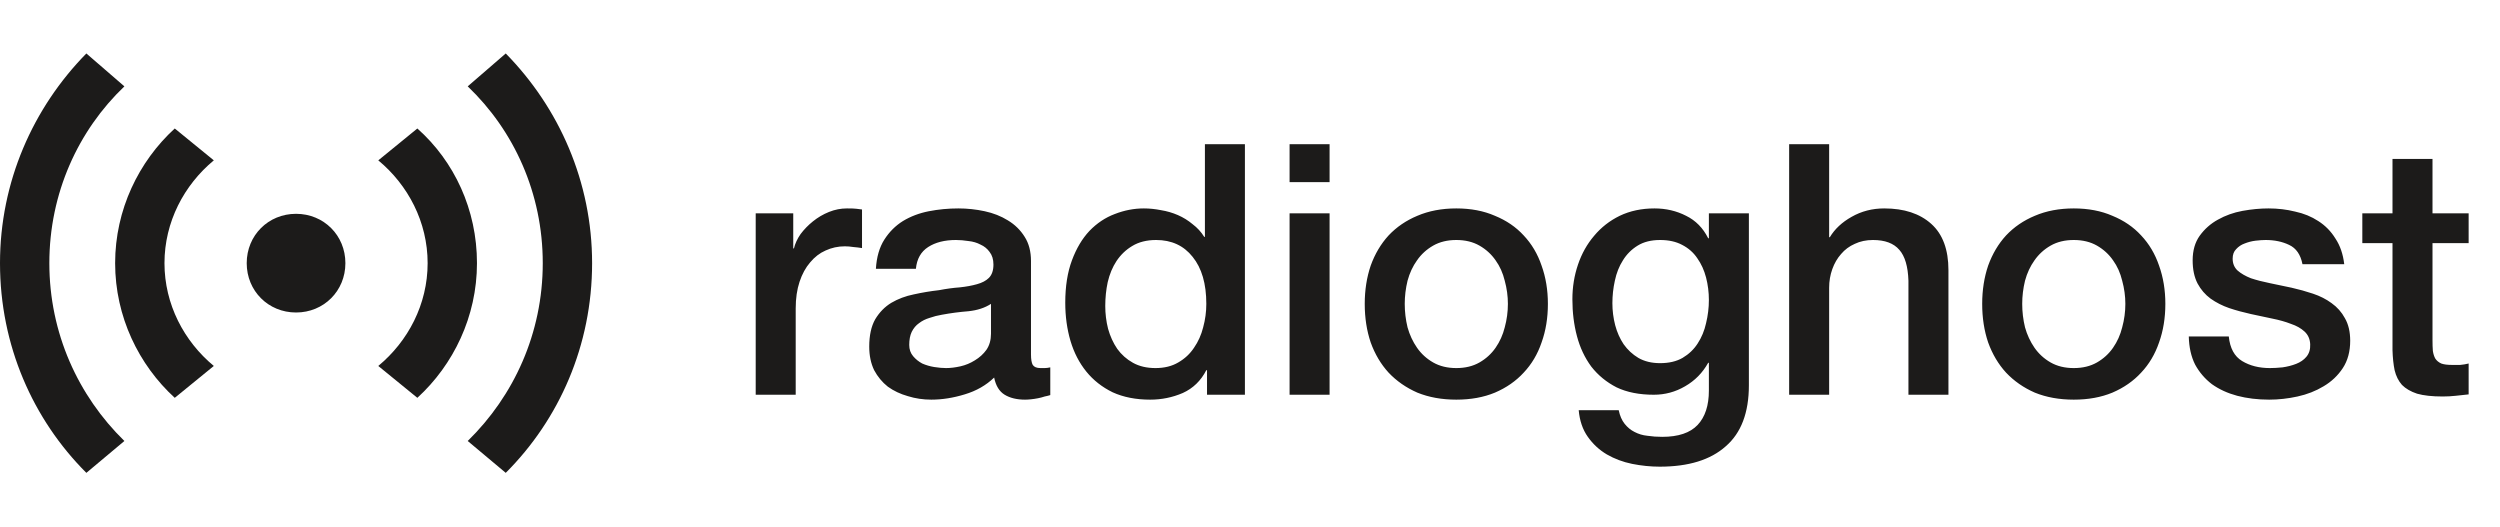
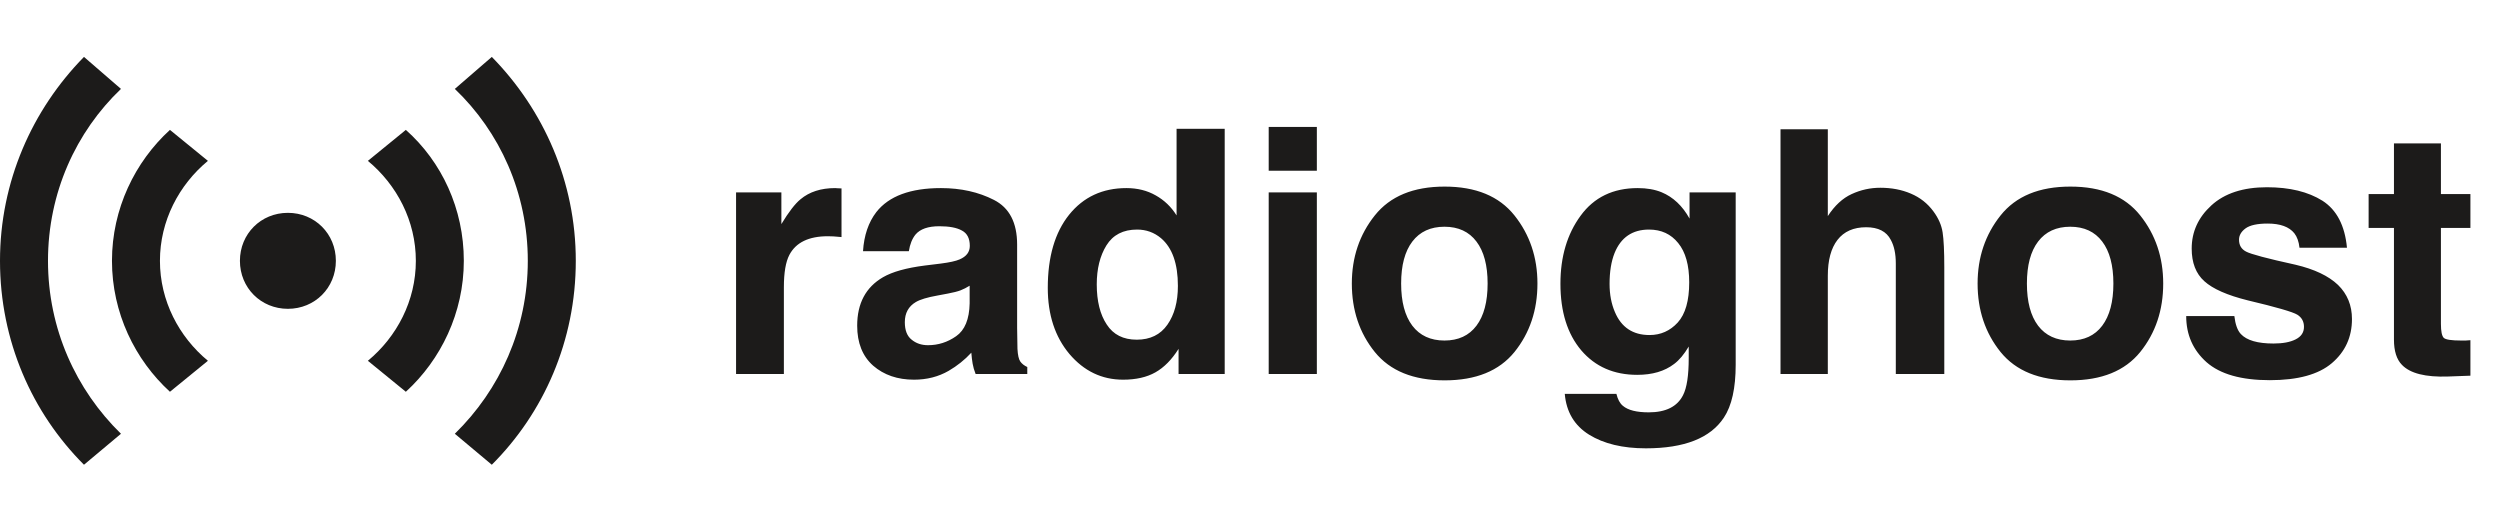
- <svg xmlns="http://www.w3.org/2000/svg" width="114" height="24" viewBox="0 0 114 24" fill="none">
-   <path d="M19.5 12C19.5 10.125 18.609 8.438 17.25 7.312L19.031 5.859C20.719 7.359 21.75 9.562 21.75 12C21.75 14.438 20.672 16.641 19.031 18.141L17.25 16.688C18.609 15.562 19.5 13.875 19.5 12ZM3.938 2.438L5.672 3.938C3.562 5.953 2.25 8.812 2.25 12C2.25 15.188 3.562 18.047 5.672 20.109L3.938 21.562C1.5 19.125 0 15.75 0 12C0 8.297 1.5 4.922 3.938 2.438ZM9.75 16.688L7.969 18.141C6.328 16.641 5.25 14.438 5.25 12C5.25 9.562 6.328 7.359 7.969 5.859L9.75 7.312C8.391 8.438 7.5 10.125 7.5 12C7.5 13.875 8.391 15.562 9.75 16.688ZM23.062 21.562L21.328 20.109C23.438 18.047 24.75 15.188 24.75 12C24.75 8.812 23.438 5.953 21.328 3.938L23.062 2.438C25.5 4.922 27 8.297 27 12C27 15.75 25.5 19.125 23.062 21.562ZM13.5 9.75C14.766 9.75 15.75 10.734 15.75 12C15.75 13.266 14.766 14.25 13.5 14.25C12.234 14.25 11.25 13.266 11.25 12C11.25 10.734 12.234 9.75 13.5 9.75Z" fill="#1C1B1A" />
-   <path d="M34.46 9.728H36.172V11.328H36.204C36.257 11.104 36.359 10.885 36.508 10.672C36.668 10.459 36.855 10.267 37.068 10.096C37.292 9.915 37.537 9.771 37.804 9.664C38.071 9.557 38.343 9.504 38.62 9.504C38.833 9.504 38.977 9.509 39.052 9.52C39.137 9.531 39.223 9.541 39.308 9.552V11.312C39.18 11.291 39.047 11.275 38.908 11.264C38.78 11.243 38.652 11.232 38.524 11.232C38.215 11.232 37.921 11.296 37.644 11.424C37.377 11.541 37.143 11.723 36.94 11.968C36.737 12.203 36.577 12.496 36.46 12.848C36.343 13.2 36.284 13.605 36.284 14.064V18H34.46V9.728ZM47.013 16.16C47.013 16.384 47.04 16.544 47.093 16.64C47.157 16.736 47.274 16.784 47.445 16.784C47.498 16.784 47.562 16.784 47.637 16.784C47.712 16.784 47.797 16.773 47.893 16.752V18.016C47.829 18.037 47.744 18.059 47.637 18.08C47.541 18.112 47.44 18.139 47.333 18.16C47.226 18.181 47.12 18.197 47.013 18.208C46.906 18.219 46.816 18.224 46.741 18.224C46.368 18.224 46.058 18.149 45.813 18C45.568 17.851 45.408 17.589 45.333 17.216C44.97 17.568 44.522 17.824 43.989 17.984C43.466 18.144 42.96 18.224 42.469 18.224C42.096 18.224 41.738 18.171 41.397 18.064C41.056 17.968 40.752 17.824 40.485 17.632C40.229 17.429 40.021 17.179 39.861 16.88C39.712 16.571 39.637 16.213 39.637 15.808C39.637 15.296 39.728 14.88 39.909 14.56C40.101 14.24 40.346 13.989 40.645 13.808C40.954 13.627 41.296 13.499 41.669 13.424C42.053 13.339 42.437 13.275 42.821 13.232C43.152 13.168 43.466 13.125 43.765 13.104C44.064 13.072 44.325 13.024 44.549 12.96C44.784 12.896 44.965 12.8 45.093 12.672C45.232 12.533 45.301 12.331 45.301 12.064C45.301 11.829 45.242 11.637 45.125 11.488C45.018 11.339 44.88 11.227 44.709 11.152C44.549 11.067 44.368 11.013 44.165 10.992C43.962 10.96 43.77 10.944 43.589 10.944C43.077 10.944 42.656 11.051 42.325 11.264C41.994 11.477 41.808 11.808 41.765 12.256H39.941C39.973 11.723 40.101 11.28 40.325 10.928C40.549 10.576 40.832 10.293 41.173 10.08C41.525 9.867 41.92 9.717 42.357 9.632C42.794 9.547 43.242 9.504 43.701 9.504C44.106 9.504 44.506 9.547 44.901 9.632C45.296 9.717 45.648 9.856 45.957 10.048C46.277 10.24 46.533 10.491 46.725 10.8C46.917 11.099 47.013 11.467 47.013 11.904V16.16ZM45.189 13.856C44.912 14.037 44.57 14.149 44.165 14.192C43.76 14.224 43.354 14.277 42.949 14.352C42.757 14.384 42.57 14.432 42.389 14.496C42.208 14.549 42.048 14.629 41.909 14.736C41.77 14.832 41.658 14.965 41.573 15.136C41.498 15.296 41.461 15.493 41.461 15.728C41.461 15.931 41.52 16.101 41.637 16.24C41.754 16.379 41.893 16.491 42.053 16.576C42.224 16.651 42.405 16.704 42.597 16.736C42.8 16.768 42.981 16.784 43.141 16.784C43.344 16.784 43.562 16.757 43.797 16.704C44.032 16.651 44.25 16.56 44.453 16.432C44.666 16.304 44.842 16.144 44.981 15.952C45.12 15.749 45.189 15.504 45.189 15.216V13.856ZM56.768 18H55.04V16.88H55.008C54.762 17.36 54.405 17.707 53.936 17.92C53.466 18.123 52.97 18.224 52.448 18.224C51.797 18.224 51.226 18.112 50.736 17.888C50.256 17.653 49.856 17.339 49.536 16.944C49.216 16.549 48.976 16.085 48.816 15.552C48.656 15.008 48.576 14.427 48.576 13.808C48.576 13.061 48.677 12.416 48.88 11.872C49.082 11.328 49.349 10.88 49.68 10.528C50.021 10.176 50.405 9.92 50.832 9.76C51.269 9.589 51.712 9.504 52.16 9.504C52.416 9.504 52.677 9.531 52.944 9.584C53.21 9.627 53.466 9.701 53.712 9.808C53.957 9.915 54.181 10.053 54.384 10.224C54.597 10.384 54.773 10.576 54.912 10.8H54.944V6.576H56.768V18ZM50.4 13.952C50.4 14.304 50.442 14.651 50.528 14.992C50.624 15.333 50.762 15.637 50.944 15.904C51.136 16.171 51.376 16.384 51.664 16.544C51.952 16.704 52.293 16.784 52.688 16.784C53.093 16.784 53.44 16.699 53.728 16.528C54.026 16.357 54.266 16.133 54.448 15.856C54.64 15.579 54.778 15.269 54.864 14.928C54.96 14.576 55.008 14.219 55.008 13.856C55.008 12.939 54.8 12.224 54.384 11.712C53.978 11.2 53.424 10.944 52.72 10.944C52.293 10.944 51.93 11.035 51.632 11.216C51.344 11.387 51.104 11.616 50.912 11.904C50.73 12.181 50.597 12.501 50.512 12.864C50.437 13.216 50.4 13.579 50.4 13.952ZM58.805 6.576H60.629V8.304H58.805V6.576ZM58.805 9.728H60.629V18H58.805V9.728ZM66.408 18.224C65.747 18.224 65.155 18.117 64.632 17.904C64.12 17.68 63.683 17.376 63.32 16.992C62.968 16.608 62.696 16.149 62.504 15.616C62.323 15.083 62.232 14.496 62.232 13.856C62.232 13.227 62.323 12.645 62.504 12.112C62.696 11.579 62.968 11.12 63.32 10.736C63.683 10.352 64.12 10.053 64.632 9.84C65.155 9.616 65.747 9.504 66.408 9.504C67.07 9.504 67.656 9.616 68.168 9.84C68.691 10.053 69.128 10.352 69.48 10.736C69.843 11.12 70.115 11.579 70.296 12.112C70.488 12.645 70.584 13.227 70.584 13.856C70.584 14.496 70.488 15.083 70.296 15.616C70.115 16.149 69.843 16.608 69.48 16.992C69.128 17.376 68.691 17.68 68.168 17.904C67.656 18.117 67.07 18.224 66.408 18.224ZM66.408 16.784C66.814 16.784 67.166 16.699 67.464 16.528C67.763 16.357 68.008 16.133 68.2 15.856C68.392 15.579 68.531 15.269 68.616 14.928C68.712 14.576 68.76 14.219 68.76 13.856C68.76 13.504 68.712 13.152 68.616 12.8C68.531 12.448 68.392 12.139 68.2 11.872C68.008 11.595 67.763 11.371 67.464 11.2C67.166 11.029 66.814 10.944 66.408 10.944C66.003 10.944 65.651 11.029 65.352 11.2C65.054 11.371 64.808 11.595 64.616 11.872C64.424 12.139 64.28 12.448 64.184 12.8C64.099 13.152 64.056 13.504 64.056 13.856C64.056 14.219 64.099 14.576 64.184 14.928C64.28 15.269 64.424 15.579 64.616 15.856C64.808 16.133 65.054 16.357 65.352 16.528C65.651 16.699 66.003 16.784 66.408 16.784ZM79.749 17.568C79.749 18.816 79.397 19.744 78.693 20.352C77.999 20.971 76.997 21.28 75.685 21.28C75.269 21.28 74.847 21.237 74.421 21.152C74.005 21.067 73.621 20.923 73.269 20.72C72.927 20.517 72.639 20.251 72.405 19.92C72.17 19.589 72.031 19.184 71.989 18.704H73.813C73.866 18.96 73.957 19.168 74.085 19.328C74.213 19.488 74.362 19.611 74.533 19.696C74.714 19.792 74.911 19.851 75.125 19.872C75.338 19.904 75.562 19.92 75.797 19.92C76.533 19.92 77.071 19.739 77.413 19.376C77.754 19.013 77.925 18.491 77.925 17.808V16.544H77.893C77.637 17.003 77.285 17.36 76.837 17.616C76.399 17.872 75.925 18 75.413 18C74.751 18 74.186 17.888 73.717 17.664C73.258 17.429 72.874 17.115 72.565 16.72C72.266 16.315 72.047 15.851 71.909 15.328C71.77 14.805 71.701 14.245 71.701 13.648C71.701 13.093 71.786 12.565 71.957 12.064C72.127 11.563 72.373 11.125 72.693 10.752C73.013 10.368 73.402 10.064 73.861 9.84C74.33 9.616 74.858 9.504 75.445 9.504C75.967 9.504 76.447 9.616 76.885 9.84C77.322 10.053 77.658 10.395 77.893 10.864H77.925V9.728H79.749V17.568ZM75.701 16.56C76.106 16.56 76.447 16.48 76.725 16.32C77.013 16.149 77.242 15.931 77.413 15.664C77.594 15.387 77.722 15.077 77.797 14.736C77.882 14.384 77.925 14.032 77.925 13.68C77.925 13.328 77.882 12.987 77.797 12.656C77.711 12.325 77.578 12.032 77.397 11.776C77.226 11.52 76.997 11.317 76.709 11.168C76.431 11.019 76.095 10.944 75.701 10.944C75.295 10.944 74.954 11.029 74.677 11.2C74.399 11.371 74.175 11.595 74.005 11.872C73.834 12.139 73.711 12.448 73.637 12.8C73.562 13.141 73.525 13.483 73.525 13.824C73.525 14.165 73.567 14.501 73.653 14.832C73.738 15.152 73.866 15.44 74.037 15.696C74.218 15.952 74.442 16.16 74.709 16.32C74.986 16.48 75.317 16.56 75.701 16.56ZM81.585 6.576H83.409V10.816H83.441C83.665 10.443 83.996 10.133 84.433 9.888C84.881 9.632 85.377 9.504 85.921 9.504C86.828 9.504 87.542 9.739 88.065 10.208C88.588 10.677 88.849 11.381 88.849 12.32V18H87.025V12.8C87.004 12.149 86.865 11.68 86.609 11.392C86.353 11.093 85.953 10.944 85.409 10.944C85.1 10.944 84.822 11.003 84.577 11.12C84.332 11.227 84.124 11.381 83.953 11.584C83.782 11.776 83.649 12.005 83.553 12.272C83.457 12.539 83.409 12.821 83.409 13.12V18H81.585V6.576ZM94.564 18.224C93.903 18.224 93.311 18.117 92.788 17.904C92.276 17.68 91.839 17.376 91.477 16.992C91.124 16.608 90.853 16.149 90.66 15.616C90.479 15.083 90.388 14.496 90.388 13.856C90.388 13.227 90.479 12.645 90.66 12.112C90.853 11.579 91.124 11.12 91.477 10.736C91.839 10.352 92.276 10.053 92.788 9.84C93.311 9.616 93.903 9.504 94.564 9.504C95.226 9.504 95.812 9.616 96.325 9.84C96.847 10.053 97.284 10.352 97.636 10.736C97.999 11.12 98.271 11.579 98.453 12.112C98.644 12.645 98.74 13.227 98.74 13.856C98.74 14.496 98.644 15.083 98.453 15.616C98.271 16.149 97.999 16.608 97.636 16.992C97.284 17.376 96.847 17.68 96.325 17.904C95.812 18.117 95.226 18.224 94.564 18.224ZM94.564 16.784C94.97 16.784 95.322 16.699 95.621 16.528C95.919 16.357 96.165 16.133 96.356 15.856C96.549 15.579 96.687 15.269 96.772 14.928C96.868 14.576 96.916 14.219 96.916 13.856C96.916 13.504 96.868 13.152 96.772 12.8C96.687 12.448 96.549 12.139 96.356 11.872C96.165 11.595 95.919 11.371 95.621 11.2C95.322 11.029 94.97 10.944 94.564 10.944C94.159 10.944 93.807 11.029 93.508 11.2C93.21 11.371 92.965 11.595 92.772 11.872C92.581 12.139 92.436 12.448 92.341 12.8C92.255 13.152 92.213 13.504 92.213 13.856C92.213 14.219 92.255 14.576 92.341 14.928C92.436 15.269 92.581 15.579 92.772 15.856C92.965 16.133 93.21 16.357 93.508 16.528C93.807 16.699 94.159 16.784 94.564 16.784ZM101.633 15.344C101.686 15.877 101.889 16.251 102.241 16.464C102.593 16.677 103.014 16.784 103.505 16.784C103.676 16.784 103.868 16.773 104.081 16.752C104.305 16.72 104.513 16.667 104.705 16.592C104.897 16.517 105.052 16.411 105.169 16.272C105.297 16.123 105.356 15.931 105.345 15.696C105.334 15.461 105.249 15.269 105.089 15.12C104.929 14.971 104.721 14.853 104.465 14.768C104.22 14.672 103.937 14.592 103.617 14.528C103.297 14.464 102.972 14.395 102.641 14.32C102.3 14.245 101.969 14.155 101.649 14.048C101.34 13.941 101.057 13.797 100.801 13.616C100.556 13.435 100.358 13.205 100.209 12.928C100.06 12.64 99.985 12.288 99.985 11.872C99.985 11.424 100.092 11.051 100.305 10.752C100.529 10.443 100.806 10.197 101.137 10.016C101.478 9.824 101.852 9.691 102.257 9.616C102.673 9.541 103.068 9.504 103.441 9.504C103.868 9.504 104.273 9.552 104.657 9.648C105.052 9.733 105.404 9.877 105.713 10.08C106.033 10.283 106.294 10.549 106.497 10.88C106.71 11.2 106.844 11.589 106.897 12.048H104.993C104.908 11.611 104.705 11.317 104.385 11.168C104.076 11.019 103.718 10.944 103.313 10.944C103.185 10.944 103.03 10.955 102.849 10.976C102.678 10.997 102.513 11.04 102.353 11.104C102.204 11.157 102.076 11.243 101.969 11.36C101.862 11.467 101.809 11.611 101.809 11.792C101.809 12.016 101.884 12.197 102.033 12.336C102.193 12.475 102.396 12.592 102.641 12.688C102.897 12.773 103.185 12.848 103.505 12.912C103.825 12.976 104.156 13.045 104.497 13.12C104.828 13.195 105.153 13.285 105.473 13.392C105.793 13.499 106.076 13.643 106.321 13.824C106.577 14.005 106.78 14.235 106.929 14.512C107.089 14.789 107.169 15.131 107.169 15.536C107.169 16.027 107.057 16.443 106.833 16.784C106.609 17.125 106.316 17.403 105.953 17.616C105.601 17.829 105.206 17.984 104.769 18.08C104.332 18.176 103.9 18.224 103.473 18.224C102.95 18.224 102.465 18.165 102.017 18.048C101.58 17.931 101.196 17.755 100.865 17.52C100.545 17.275 100.289 16.976 100.097 16.624C99.915 16.261 99.82 15.835 99.809 15.344H101.633ZM107.722 9.728H109.098V7.248H110.922V9.728H112.57V11.088H110.922V15.504C110.922 15.696 110.927 15.861 110.938 16C110.959 16.139 110.996 16.256 111.05 16.352C111.114 16.448 111.204 16.523 111.322 16.576C111.439 16.619 111.599 16.64 111.802 16.64C111.93 16.64 112.058 16.64 112.186 16.64C112.314 16.629 112.442 16.608 112.57 16.576V17.984C112.367 18.005 112.17 18.027 111.978 18.048C111.786 18.069 111.588 18.08 111.386 18.08C110.906 18.08 110.516 18.037 110.218 17.952C109.93 17.856 109.7 17.723 109.53 17.552C109.37 17.371 109.258 17.147 109.194 16.88C109.14 16.613 109.108 16.309 109.098 15.968V11.088H107.722V9.728Z" fill="#1C1B1A" />
+ <svg xmlns="http://www.w3.org/2000/svg" width="127" height="26" viewBox="0 0 127 26" fill="none">
+   <path d="M21.125 13.25C21.125 11.219 20.16 9.391 18.688 8.172L20.617 6.598C22.445 8.223 23.562 10.609 23.562 13.25C23.562 15.891 22.395 18.277 20.617 19.902L18.688 18.328C20.16 17.109 21.125 15.281 21.125 13.25ZM4.266 2.891L6.145 4.516C3.859 6.699 2.438 9.797 2.438 13.25C2.438 16.703 3.859 19.801 6.145 22.035L4.266 23.609C1.625 20.969 0 17.312 0 13.25C0 9.238 1.625 5.582 4.266 2.891ZM10.562 18.328L8.633 19.902C6.855 18.277 5.688 15.891 5.688 13.25C5.688 10.609 6.855 8.223 8.633 6.598L10.562 8.172C9.09 9.391 8.125 11.219 8.125 13.25C8.125 15.281 9.09 17.109 10.562 18.328ZM24.984 23.609L23.105 22.035C25.391 19.801 26.812 16.703 26.812 13.25C26.812 9.797 25.391 6.699 23.105 4.516L24.984 2.891C27.625 5.582 29.25 9.238 29.25 13.25C29.25 17.312 27.625 20.969 24.984 23.609ZM14.625 10.812C15.996 10.812 17.062 11.879 17.062 13.25C17.062 14.621 15.996 15.688 14.625 15.688C13.254 15.688 12.188 14.621 12.188 13.25C12.188 11.879 13.254 10.812 14.625 10.812Z" fill="#1C1B1A" />
+   <path d="M42.055 12.001C41.085 12.001 40.433 12.317 40.1 12.949C39.914 13.304 39.821 13.851 39.821 14.591V19H37.392V9.775H39.694V11.383C40.066 10.768 40.391 10.347 40.667 10.122C41.119 9.744 41.706 9.555 42.428 9.555C42.473 9.555 42.51 9.558 42.538 9.563C42.572 9.563 42.642 9.566 42.749 9.572V12.043C42.597 12.026 42.462 12.015 42.343 12.009C42.225 12.004 42.129 12.001 42.055 12.001ZM44.518 10.773C45.156 9.961 46.251 9.555 47.802 9.555C48.812 9.555 49.709 9.755 50.493 10.156C51.278 10.556 51.67 11.312 51.67 12.424V16.656C51.67 16.949 51.676 17.305 51.687 17.722C51.704 18.038 51.752 18.252 51.831 18.365C51.91 18.478 52.028 18.571 52.186 18.645V19H49.562C49.489 18.814 49.438 18.639 49.41 18.475C49.382 18.312 49.359 18.125 49.343 17.917C49.01 18.278 48.626 18.585 48.191 18.839C47.672 19.138 47.086 19.288 46.431 19.288C45.596 19.288 44.905 19.051 44.357 18.577C43.816 18.097 43.545 17.42 43.545 16.546C43.545 15.412 43.982 14.591 44.857 14.083C45.336 13.806 46.042 13.609 46.973 13.49L47.794 13.389C48.239 13.332 48.558 13.262 48.75 13.177C49.094 13.03 49.266 12.802 49.266 12.492C49.266 12.114 49.134 11.854 48.868 11.713C48.609 11.566 48.225 11.493 47.718 11.493C47.148 11.493 46.744 11.634 46.507 11.916C46.338 12.125 46.225 12.407 46.169 12.762H43.841C43.892 11.956 44.118 11.293 44.518 10.773ZM46.312 17.256C46.538 17.443 46.815 17.536 47.142 17.536C47.661 17.536 48.138 17.384 48.572 17.079C49.012 16.774 49.241 16.218 49.258 15.412V14.514C49.105 14.61 48.95 14.689 48.792 14.751C48.64 14.808 48.428 14.861 48.158 14.912L47.616 15.014C47.108 15.104 46.744 15.214 46.524 15.344C46.152 15.564 45.965 15.905 45.965 16.368C45.965 16.78 46.081 17.076 46.312 17.256ZM62.215 6.542V19H59.871V17.722C59.527 18.269 59.135 18.667 58.695 18.915C58.255 19.164 57.707 19.288 57.053 19.288C55.975 19.288 55.067 18.853 54.328 17.984C53.594 17.11 53.227 15.99 53.227 14.624C53.227 13.05 53.588 11.812 54.311 10.909C55.038 10.006 56.009 9.555 57.222 9.555C57.781 9.555 58.277 9.679 58.712 9.927C59.146 10.17 59.499 10.508 59.77 10.943V6.542H62.215ZM55.715 14.447C55.715 15.299 55.885 15.979 56.223 16.486C56.556 17 57.064 17.256 57.747 17.256C58.429 17.256 58.949 17.003 59.304 16.495C59.66 15.987 59.837 15.33 59.837 14.523C59.837 13.394 59.552 12.588 58.982 12.102C58.633 11.809 58.226 11.662 57.764 11.662C57.058 11.662 56.539 11.93 56.206 12.466C55.879 12.996 55.715 13.657 55.715 14.447ZM66.896 9.775V19H64.45V9.775H66.896ZM66.896 6.449V8.674H64.45V6.449H66.896ZM76.934 10.943C77.712 11.919 78.102 13.073 78.102 14.404C78.102 15.758 77.712 16.918 76.934 17.883C76.155 18.842 74.973 19.322 73.387 19.322C71.802 19.322 70.62 18.842 69.841 17.883C69.062 16.918 68.673 15.758 68.673 14.404C68.673 13.073 69.062 11.919 69.841 10.943C70.62 9.967 71.802 9.479 73.387 9.479C74.973 9.479 76.155 9.967 76.934 10.943ZM73.379 11.518C72.674 11.518 72.129 11.769 71.746 12.271C71.367 12.768 71.178 13.479 71.178 14.404C71.178 15.33 71.367 16.043 71.746 16.546C72.129 17.048 72.674 17.299 73.379 17.299C74.084 17.299 74.626 17.048 75.004 16.546C75.382 16.043 75.571 15.33 75.571 14.404C75.571 13.479 75.382 12.768 75.004 12.271C74.626 11.769 74.084 11.518 73.379 11.518ZM82.443 20.616C82.703 20.837 83.14 20.947 83.755 20.947C84.624 20.947 85.205 20.656 85.499 20.075C85.691 19.703 85.787 19.076 85.787 18.196V17.604C85.555 17.998 85.307 18.295 85.042 18.492C84.562 18.859 83.939 19.042 83.171 19.042C81.986 19.042 81.038 18.628 80.328 17.798C79.622 16.963 79.27 15.835 79.27 14.413C79.27 13.042 79.611 11.891 80.294 10.96C80.976 10.023 81.944 9.555 83.197 9.555C83.659 9.555 84.063 9.625 84.407 9.766C84.994 10.009 85.468 10.455 85.829 11.104V9.775H88.173V18.526C88.173 19.717 87.973 20.614 87.572 21.217C86.884 22.256 85.564 22.775 83.611 22.775C82.432 22.775 81.47 22.543 80.725 22.081C79.981 21.618 79.569 20.927 79.49 20.007H82.113C82.181 20.289 82.291 20.492 82.443 20.616ZM82.037 15.852C82.364 16.63 82.951 17.02 83.797 17.02C84.362 17.02 84.839 16.808 85.228 16.385C85.617 15.956 85.812 15.276 85.812 14.345C85.812 13.47 85.626 12.805 85.253 12.348C84.886 11.891 84.393 11.662 83.772 11.662C82.926 11.662 82.342 12.06 82.02 12.855C81.851 13.279 81.766 13.801 81.766 14.421C81.766 14.957 81.857 15.434 82.037 15.852ZM98.77 13.583V19H96.307V13.389C96.307 12.892 96.222 12.492 96.053 12.187C95.833 11.758 95.415 11.544 94.8 11.544C94.163 11.544 93.677 11.758 93.344 12.187C93.017 12.61 92.853 13.217 92.853 14.007V19H90.45V6.567H92.853V10.977C93.203 10.441 93.607 10.068 94.064 9.859C94.526 9.645 95.012 9.538 95.52 9.538C96.089 9.538 96.606 9.636 97.068 9.834C97.537 10.031 97.92 10.333 98.219 10.74C98.473 11.084 98.629 11.439 98.685 11.806C98.741 12.167 98.77 12.759 98.77 13.583ZM108.723 10.943C109.501 11.919 109.891 13.073 109.891 14.404C109.891 15.758 109.501 16.918 108.723 17.883C107.944 18.842 106.762 19.322 105.176 19.322C103.591 19.322 102.409 18.842 101.63 17.883C100.852 16.918 100.462 15.758 100.462 14.404C100.462 13.073 100.852 11.919 101.63 10.943C102.409 9.967 103.591 9.479 105.176 9.479C106.762 9.479 107.944 9.967 108.723 10.943ZM105.168 11.518C104.463 11.518 103.918 11.769 103.535 12.271C103.156 12.768 102.967 13.479 102.967 14.404C102.967 15.33 103.156 16.043 103.535 16.546C103.918 17.048 104.463 17.299 105.168 17.299C105.873 17.299 106.415 17.048 106.793 16.546C107.171 16.043 107.36 15.33 107.36 14.404C107.36 13.479 107.171 12.768 106.793 12.271C106.415 11.769 105.873 11.518 105.168 11.518ZM117.982 10.198C118.704 10.661 119.119 11.456 119.226 12.585H116.814C116.78 12.274 116.693 12.029 116.551 11.848C116.286 11.521 115.835 11.357 115.197 11.357C114.673 11.357 114.297 11.439 114.072 11.603C113.852 11.767 113.742 11.958 113.742 12.178C113.742 12.455 113.86 12.655 114.097 12.779C114.334 12.909 115.172 13.132 116.611 13.448C117.57 13.674 118.289 14.015 118.769 14.472C119.243 14.935 119.48 15.513 119.48 16.207C119.48 17.121 119.138 17.869 118.456 18.45C117.779 19.025 116.729 19.313 115.307 19.313C113.857 19.313 112.785 19.009 112.091 18.399C111.403 17.784 111.059 17.003 111.059 16.055H113.505C113.555 16.483 113.665 16.788 113.835 16.969C114.134 17.29 114.687 17.451 115.494 17.451C115.967 17.451 116.343 17.381 116.619 17.24C116.901 17.099 117.042 16.887 117.042 16.605C117.042 16.334 116.929 16.128 116.704 15.987C116.478 15.846 115.64 15.603 114.19 15.259C113.146 15 112.41 14.675 111.981 14.286C111.552 13.902 111.338 13.349 111.338 12.627C111.338 11.775 111.671 11.044 112.337 10.435C113.008 9.82 113.95 9.512 115.163 9.512C116.314 9.512 117.254 9.741 117.982 10.198ZM125.497 17.282V19.085L124.355 19.127C123.215 19.166 122.436 18.969 122.019 18.535C121.748 18.258 121.613 17.832 121.613 17.256V11.578H120.326V9.859H121.613V7.286H123.999V9.859H125.497V11.578H123.999V16.453C123.999 16.831 124.047 17.067 124.143 17.163C124.239 17.254 124.533 17.299 125.023 17.299C125.097 17.299 125.173 17.299 125.252 17.299C125.337 17.293 125.418 17.288 125.497 17.282Z" fill="#1C1B1A" />
</svg>
